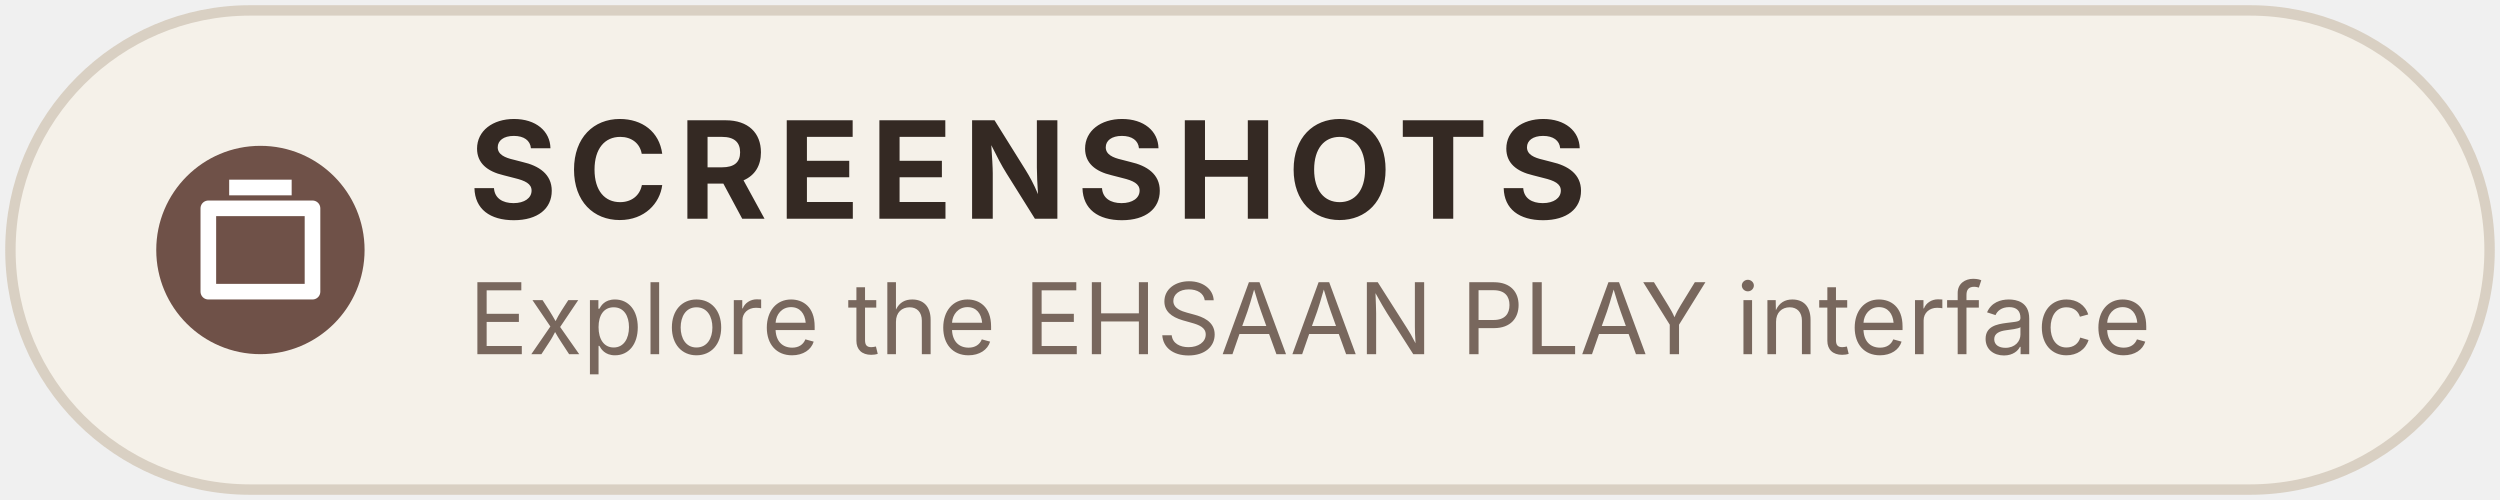
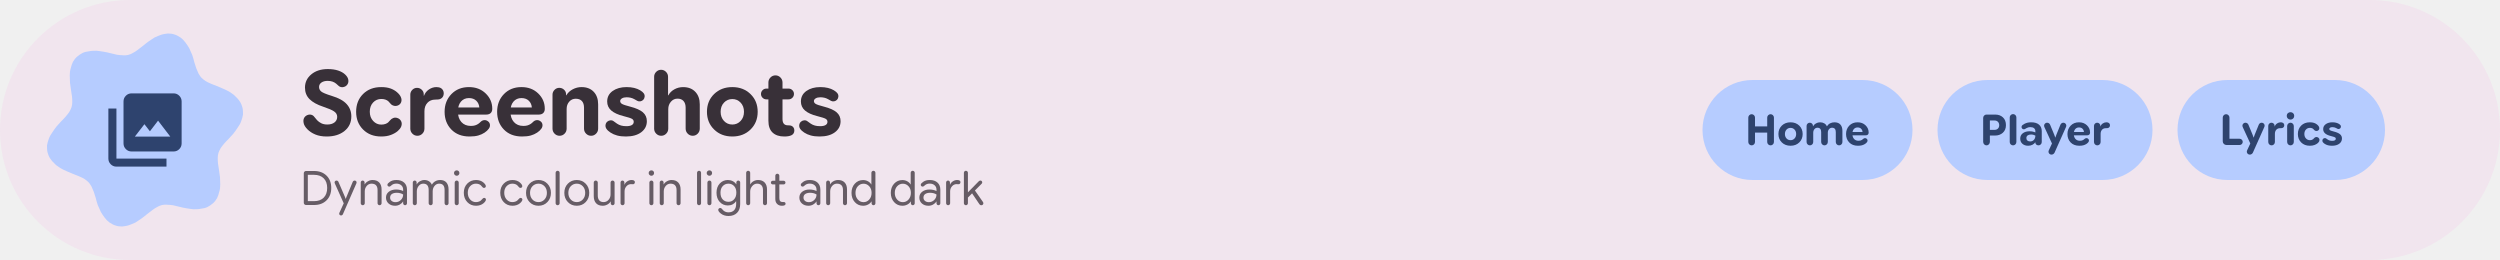
- <svg xmlns="http://www.w3.org/2000/svg" width="240" height="48" viewBox="0 0 240 48" role="img" aria-labelledby="t d">
-   <rect x="1" y="1" width="238" height="46" rx="23" fill="#f5f1e9" stroke="#d9d0c3" />
-   <circle cx="25" cy="24" r="10" fill="#6f5148" />
-   <path d="M20 20h10v8H20zM22 18h6" fill="none" stroke="#fff" stroke-width="1.5" stroke-linejoin="round" />
-   <text x="45" y="21" fill="#342923" font-family="Inter,Arial,sans-serif" font-size="13" font-weight="700" letter-spacing="1">SCREENSHOTS</text>
-   <text x="45" y="34" fill="#78675d" font-family="Inter,Arial,sans-serif" font-size="9.5">Explore the EHSAAN PLAY interface</text>
+ <svg xmlns="http://www.w3.org/2000/svg" width="1000" height="104" viewBox="0 0 1000 104">
+   <defs />
+   <path d="M52.0,0H948.0A52.0,52.0 0 0 1 1000,52.0V52.0A52.0,52.0 0 0 1 948.0,104H52.0A52.0,52.0 0 0 1 0,52.0V52.0A52.0,52.0 0 0 1 52.0,0Z" fill="#f1e5ee" />
+   <path d="M87.4,61.1C87.2,61.7 87.1,62.4 87.1,63.1C87.1,63.9 87.1,64.6 87.2,65.4C87.3,66.2 87.5,67.1 87.6,68.0C87.7,68.9 87.9,69.9 88.0,70.9C88.0,71.8 88.1,72.8 88.1,73.8C88.1,74.8 88.0,75.8 87.7,76.7C87.5,77.6 87.2,78.5 86.8,79.3C86.4,80.0 85.8,80.8 85.2,81.3C84.5,81.9 83.8,82.4 83.0,82.8C82.2,83.2 81.3,83.4 80.3,83.5C79.4,83.7 78.4,83.7 77.4,83.7C76.5,83.6 75.5,83.5 74.5,83.3C73.6,83.2 72.6,82.9 71.7,82.7C70.8,82.5 70.0,82.3 69.2,82.1C68.4,82.0 67.6,81.9 66.9,81.9C66.2,81.8 65.5,81.9 64.8,82.0C64.2,82.2 63.5,82.4 62.9,82.8C62.3,83.1 61.6,83.5 61.0,84.0C60.3,84.5 59.6,85.1 58.9,85.6C58.2,86.2 57.4,86.8 56.6,87.4C55.9,87.9 55.0,88.5 54.2,89.0C53.3,89.4 52.4,89.8 51.5,90.1C50.6,90.4 49.7,90.5 48.8,90.6C47.9,90.6 47.0,90.5 46.2,90.2C45.4,90.0 44.6,89.5 43.8,89.0C43.1,88.5 42.4,87.8 41.9,87.1C41.3,86.4 40.8,85.5 40.3,84.7C39.9,83.8 39.5,82.9 39.1,82.0C38.8,81.1 38.5,80.1 38.3,79.2C38.0,78.4 37.8,77.5 37.5,76.7C37.2,76.0 36.9,75.3 36.6,74.6C36.2,74.0 35.9,73.4 35.4,72.9C34.9,72.4 34.4,72.0 33.8,71.6C33.2,71.2 32.5,70.9 31.8,70.6C31.0,70.2 30.2,70.0 29.3,69.6C28.5,69.3 27.6,68.9 26.7,68.5C25.8,68.1 24.9,67.7 24.1,67.2C23.2,66.6 22.4,66.1 21.8,65.4C21.1,64.8 20.5,64.1 20.0,63.3C19.5,62.5 19.2,61.7 19.0,60.9C18.8,60.0 18.8,59.1 18.8,58.2C18.9,57.4 19.2,56.4 19.5,55.6C19.8,54.7 20.3,53.8 20.9,53.0C21.4,52.2 22.0,51.4 22.6,50.6C23.2,49.9 23.9,49.2 24.5,48.5C25.2,47.8 25.8,47.2 26.3,46.6C26.8,46.0 27.3,45.4 27.7,44.8C28.1,44.1 28.4,43.5 28.6,42.9C28.8,42.3 28.9,41.6 28.9,40.9C28.9,40.1 28.9,39.4 28.8,38.6C28.7,37.8 28.5,36.9 28.4,36.0C28.3,35.1 28.1,34.1 28.0,33.1C28.0,32.2 27.9,31.2 27.9,30.2C27.9,29.2 28.0,28.2 28.3,27.3C28.5,26.4 28.8,25.5 29.2,24.7C29.6,24.0 30.2,23.2 30.8,22.7C31.5,22.1 32.2,21.6 33.0,21.2C33.8,20.8 34.7,20.6 35.7,20.5C36.6,20.3 37.6,20.3 38.6,20.3C39.5,20.4 40.5,20.5 41.5,20.7C42.4,20.8 43.4,21.1 44.3,21.3C45.2,21.5 46.0,21.7 46.8,21.9C47.6,22.0 48.4,22.1 49.1,22.1C49.8,22.2 50.5,22.1 51.2,22.0C51.8,21.8 52.5,21.6 53.1,21.2C53.7,20.9 54.4,20.5 55.0,20.0C55.7,19.5 56.4,18.9 57.1,18.4C57.8,17.8 58.6,17.2 59.4,16.6C60.1,16.1 61.0,15.5 61.8,15.0C62.7,14.6 63.6,14.2 64.5,13.9C65.4,13.6 66.3,13.5 67.2,13.4C68.1,13.4 69.0,13.5 69.8,13.8C70.6,14.0 71.4,14.5 72.2,15.0C72.9,15.5 73.6,16.2 74.1,16.9C74.7,17.6 75.2,18.5 75.7,19.3C76.1,20.2 76.5,21.1 76.9,22.0C77.2,22.9 77.5,23.9 77.7,24.8C78.0,25.6 78.2,26.5 78.5,27.3C78.8,28.0 79.1,28.7 79.4,29.4C79.8,30.0 80.1,30.6 80.6,31.1C81.1,31.6 81.6,32.0 82.2,32.4C82.8,32.8 83.5,33.1 84.2,33.4C85.0,33.8 85.8,34.0 86.7,34.4C87.5,34.7 88.4,35.1 89.3,35.5C90.2,35.9 91.1,36.3 91.9,36.8C92.8,37.4 93.6,37.9 94.2,38.6C94.9,39.2 95.5,39.9 96.0,40.7C96.5,41.5 96.8,42.3 97.0,43.1C97.2,44.0 97.2,44.9 97.2,45.8C97.1,46.6 96.8,47.6 96.5,48.4C96.2,49.3 95.7,50.2 95.1,51.0C94.6,51.8 94.0,52.6 93.4,53.4C92.8,54.1 92.1,54.8 91.5,55.5C90.8,56.2 90.2,56.8 89.7,57.4C89.2,58.0 88.7,58.6 88.3,59.2C87.9,59.9 87.6,60.5 87.4,61.1Z" fill="#b6ccff" />
+   <path fill="#2e436e" transform="translate(58.00 52.00) scale(0.03542 -0.03542) translate(-480.0 -480.0)" d="M365.5 405.5H765.5L627.5 585.5L535.5 465.5L473.5 545.5L365.5 405.5ZM328.37 237.37Q290.587 237.37 263.978 263.978Q237.37 290.587 237.37 328.37V802.63Q237.37 840.413 263.978 867.022Q290.587 893.631 328.37 893.631H802.63Q840.413 893.631 867.022 867.022Q893.631 840.413 893.631 802.63V328.37Q893.631 290.587 867.022 263.978Q840.413 237.37 802.63 237.37H328.37ZM328.37 328.37H802.63Q802.63 328.37 802.63 328.37Q802.63 328.37 802.63 328.37V802.63Q802.63 802.63 802.63 802.63Q802.63 802.63 802.63 802.63H328.37Q328.37 802.63 328.37 802.63Q328.37 802.63 328.37 802.63V328.37Q328.37 328.37 328.37 328.37Q328.37 328.37 328.37 328.37ZM157.37 66.369Q119.587 66.369 92.978 92.978Q66.369 119.587 66.369 157.37V722.63H157.37V157.37Q157.37 157.37 157.37 157.37Q157.37 157.37 157.37 157.37H722.63V66.369H157.37ZM328.37 802.63H802.63Q802.63 802.63 802.63 802.63Q802.63 802.63 802.63 802.63V328.37Q802.63 328.37 802.63 328.37Q802.63 328.37 802.63 328.37H328.37Q328.37 328.37 328.37 328.37Q328.37 328.37 328.37 328.37V802.63Q328.37 802.63 328.37 802.63Q328.37 802.63 328.37 802.63Z" />
+   <g fill="#383038">
+     <path transform="translate(120.00 54.00) scale(0.018 -0.018)" d="M594.105 -33.222Q447.612 -33.222 341.711 10.738Q235.809 54.699 165.46 125.936Q95.111 197.174 81.293 265.04Q67.476 332.905 90.428 377.036Q113.381 421.167 160.762 441.286Q208.08 461.405 250.457 449.806Q292.834 438.207 316.961 404.175Q341.088 370.143 380.31 328.496Q419.532 286.85 474.83 259.977Q530.128 233.104 606.708 233.104Q707.089 233.104 766.827 279.56Q826.564 326.016 826.564 403.762Q826.564 477.508 756.95 524.611Q687.336 571.714 517.318 627.912Q313.08 695.412 211.822 797.043Q110.564 898.674 110.564 1052.412Q110.564 1231.42 252.044 1348.321Q393.524 1465.222 616.597 1465.222Q749.375 1465.222 847.042 1432.635Q944.708 1400.047 1003.221 1344.567Q1061.733 1289.087 1072.36 1231.912Q1082.987 1174.737 1059.364 1133.169Q1035.741 1091.602 994.733 1074.475Q953.225 1056.411 916.994 1063.388Q880.764 1070.364 859.379 1090.952Q837.994 1111.539 803.28 1140.944Q768.565 1170.349 722.129 1186.5Q675.692 1202.65 615.994 1202.65Q528.105 1202.65 475.755 1165.563Q423.406 1128.476 423.406 1067.412Q423.406 1009.547 468.113 969.206Q512.819 928.865 710.463 867.492Q935.003 800.047 1037.864 685.818Q1140.725 571.588 1140.725 413.826Q1140.725 211.818 989.213 89.298Q837.7 -33.222 594.105 -33.222Z" />
+     <path transform="translate(141.49 54.00) scale(0.018 -0.018)" d="M609.452 -33.222Q362.896 -33.222 208.142 121.373Q53.388 275.968 53.388 515.841Q53.388 757.77 207.833 911.179Q362.277 1064.588 610.952 1064.588Q728.61 1064.588 812.078 1035.746Q895.546 1006.905 958.463 953.814Q1021.38 900.723 1046.341 845.301Q1073.023 785.127 1055.238 733.278Q1037.452 681.428 986.626 658.555Q938.182 637.246 889.876 650.488Q841.571 663.73 814.571 699.793Q794.015 726.976 768.924 749.817Q743.833 772.658 704.4 786.662Q664.968 800.666 613.277 800.666Q503.58 800.666 430.27 721.956Q356.96 643.246 356.96 517.274Q356.96 391.197 432.346 311.198Q507.732 231.2 611.068 231.2Q665.523 231.2 704.864 245.954Q744.206 260.708 765.031 279.565Q785.857 298.422 806.349 324.406Q835.238 360.652 878.139 377.291Q921.039 393.929 968.658 378.175Q1028.15 359.104 1054.166 304.969Q1080.182 250.834 1053.745 185.048Q1031.673 133.977 975.284 85.655Q918.895 37.334 827.237 2.056Q735.579 -33.222 609.452 -33.222Z" />
+     <path transform="translate(161.99 54.00) scale(0.018 -0.018)" d="M275.722 -17.127Q211.404 -17.127 164.964 29.377Q118.523 75.881 118.523 141.635V897.12Q118.523 959.056 162.678 1003.461Q206.833 1047.866 267.833 1047.866Q328.96 1047.866 373.114 1005.525Q417.269 963.183 417.269 905.374V835.318L386.658 873.604H423.253Q454.611 959.628 532.932 1012.14Q611.253 1064.651 699.713 1064.651Q727.014 1064.651 755.034 1058.81Q783.054 1052.969 806.923 1036.473Q830.792 1019.977 846.442 990.731Q862.093 961.485 861.656 922.04V922.04Q860.783 882.159 843.637 852.937Q826.49 823.715 798.316 807.711Q770.141 791.707 736.03 789.417Q701.919 787.127 668.753 786.5Q562.857 785.309 497.67 714.016Q432.484 642.723 432.484 526.159V141.635Q432.484 75.881 386.262 29.377Q340.039 -17.127 275.722 -17.127Z" />
+     <path transform="translate(176.88 54.00) scale(0.018 -0.018)" d="M606.445 -33.222Q354.072 -33.222 203.73 121.627Q53.388 276.477 53.388 515.278Q53.388 753.215 204.567 908.933Q355.746 1064.651 594.119 1064.651Q820.405 1064.651 966.314 923.258Q1112.223 781.865 1112.223 585.523V575.92Q1112.223 523.785 1078.246 488.571Q1044.27 453.357 972.445 453.357H204.349V611.326H824.921Q817.667 703.873 756.437 762.278Q695.207 820.682 594.254 820.682Q483.873 820.682 416.277 741.861Q348.682 663.039 348.682 523.801Q348.682 374.961 425.793 288.35Q502.904 201.739 636.698 201.739Q692.595 201.739 729.662 213.556Q766.73 225.374 796.329 244.318Q825.928 263.263 852.666 291.081Q887.214 325.462 931.495 330.311Q975.777 335.16 1014.968 306.121H1014.968Q1055.619 277.565 1060.98 230.24Q1066.342 182.914 1036.469 141.398Q1002.913 92.89 941.259 52.251Q879.604 11.612 801.846 -10.805Q724.088 -33.222 606.445 -33.222Z" />
+     <path transform="translate(197.89 54.00) scale(0.018 -0.018)" d="M606.445 -33.222Q354.072 -33.222 203.73 121.627Q53.388 276.477 53.388 515.278Q53.388 753.215 204.567 908.933Q355.746 1064.651 594.119 1064.651Q820.405 1064.651 966.314 923.258Q1112.223 781.865 1112.223 585.523V575.92Q1112.223 523.785 1078.246 488.571Q1044.27 453.357 972.445 453.357H204.349V611.326H824.921Q817.667 703.873 756.437 762.278Q695.207 820.682 594.254 820.682Q483.873 820.682 416.277 741.861Q348.682 663.039 348.682 523.801Q348.682 374.961 425.793 288.35Q502.904 201.739 636.698 201.739Q692.595 201.739 729.662 213.556Q766.73 225.374 796.329 244.318Q825.928 263.263 852.666 291.081Q887.214 325.462 931.495 330.311Q975.777 335.16 1014.968 306.121H1014.968Q1055.619 277.565 1060.98 230.24Q1066.342 182.914 1036.469 141.398Q1002.913 92.89 941.259 52.251Q879.604 11.612 801.846 -10.805Q724.088 -33.222 606.445 -33.222Z" />
+     <path transform="translate(218.87 54.00) scale(0.018 -0.018)" d="M118.523 141.635V896.04Q118.523 958.167 163.25 1003.112Q207.976 1048.056 269.166 1048.056Q330.357 1048.056 375.083 1006.215Q419.809 964.374 419.809 906.485V840.342L387.92 881.802H425.412Q475.349 967.286 568.773 1015.969Q662.198 1064.651 763.158 1064.651Q934.031 1064.651 1033.341 960.969Q1132.65 857.286 1132.65 680.135V141.635Q1132.65 75.881 1086.428 29.377Q1040.206 -17.127 975.888 -17.127H975.888Q911.571 -17.127 865.13 29.377Q818.69 75.881 818.69 141.635V606.873Q818.69 703.285 771.765 754.567Q724.841 805.849 634.095 805.849Q547.166 805.849 489.825 740.837Q432.484 675.826 432.484 579.143V141.635Q432.484 75.881 386.262 29.377Q340.039 -17.127 275.722 -17.127Q211.404 -17.127 164.964 29.377Q118.523 75.881 118.523 141.635Z" />
+     <path transform="translate(241.18 54.00) scale(0.018 -0.018)" d="M509.198 -33.222Q398.11 -33.222 315.138 -10.873Q232.165 11.477 168.078 53.834Q103.991 96.191 77.444 137.64Q50.896 179.089 57.345 223.704Q63.793 268.318 95.746 296.31Q127.635 323.366 167.849 326.505Q208.064 329.643 240.706 303.98Q273.349 278.318 313.829 251.381Q354.309 224.445 403.546 210.318Q452.784 196.191 520.348 196.191Q600.316 196.191 642.125 221.004Q683.935 245.818 683.935 293.309Q683.935 335.143 646.621 358.338Q609.307 381.532 456.435 420.088Q276.221 465.215 185.118 543.988Q94.015 622.762 94.015 744.588Q94.015 892.04 215.944 978.346Q337.872 1064.651 524.864 1064.651Q618.245 1064.651 693.487 1046.369Q768.729 1028.088 825.526 994.179Q882.324 960.27 906.482 926.068Q930.641 891.865 926.324 850.242Q922.006 808.619 895.816 781.937Q869.125 755.127 832.089 748.222Q795.054 741.318 764.089 758.671Q733.125 776.024 695.514 797.219Q657.903 818.413 615.05 828.29Q572.198 838.167 526.269 838.167Q461.396 838.167 422.186 813.917Q382.976 789.667 382.976 753.977Q382.976 715.897 421.75 691.647Q460.524 667.397 604.508 630.588Q797.88 581.104 886.733 505.108Q975.586 429.112 975.586 306.754Q975.586 154.953 850.122 60.865Q724.657 -33.222 509.198 -33.222Z" />
+     <path transform="translate(259.52 54.00) scale(0.018 -0.018)" d="M275.722 -17.127Q211.404 -17.127 164.964 29.377Q118.523 75.881 118.523 141.635V1293.182Q118.523 1357.309 164.118 1403.218Q209.714 1449.127 272.904 1449.127Q336.531 1449.127 382.127 1403.218Q427.722 1357.309 427.722 1293.182V880.929H433.833Q478.531 964.731 567.714 1014.473Q656.896 1064.215 763.531 1064.215Q933.531 1064.215 1033.091 959.782Q1132.65 855.35 1132.65 680.723V141.635Q1132.65 75.881 1086.428 29.377Q1040.206 -17.127 975.888 -17.127H975.888Q911.571 -17.127 865.13 29.377Q818.69 75.881 818.69 141.635V606.873Q818.69 702.412 771.547 755.222Q724.404 808.031 637.283 808.031Q551.167 808.031 491.825 740.182Q432.484 672.334 432.484 574.778V141.635Q432.484 75.881 386.262 29.377Q340.039 -17.127 275.722 -17.127Z" />
+     <path transform="translate(281.82 54.00) scale(0.018 -0.018)" d="M616.999 -33.222Q371.015 -33.222 212.202 122.505Q53.388 278.231 53.388 515.278Q53.388 755.318 212.42 909.984Q371.452 1064.651 616.999 1064.651Q862.046 1064.651 1021.392 909.33Q1180.737 754.008 1180.737 515.278Q1180.737 278.231 1022.046 122.505Q863.356 -33.222 616.999 -33.222ZM617.241 232.724Q727.419 232.724 801.888 312.581Q876.356 392.437 876.356 515.615Q876.356 640.738 801.451 719.722Q726.546 798.706 617.244 798.706Q506.579 798.706 431.987 719.504Q357.396 640.301 357.396 515.731Q357.396 392.437 431.551 312.581Q505.706 232.724 617.241 232.724Z" />
+     <path transform="translate(303.98 54.00) scale(0.018 -0.018)" d="M539.67 -33.222Q374.125 -33.222 281.074 53.671Q188.022 140.564 188.022 316.111V1167.238Q188.022 1232.119 234.026 1278.623Q280.03 1325.127 344.348 1325.127Q408.665 1325.127 454.888 1278.623Q501.11 1232.119 501.11 1167.238V357.603Q501.11 284.754 531.126 250.028Q561.141 215.302 620.3 214.866Q641.252 214.866 661.01 213.275Q680.768 211.683 703.122 202.433Q725.475 193.183 744.757 167.87Q764.038 142.556 764.292 101.691Q764.546 61.7 746.11 34.164Q727.673 6.628 696.875 -7.144Q666.077 -20.916 627.708 -27.069Q589.339 -33.222 539.67 -33.222ZM143.634 791.865Q93.809 791.865 58.423 827.218Q23.038 862.572 23.038 911.897Q23.038 961.223 58.423 996.326Q93.809 1031.429 143.634 1031.429H635.347Q685.172 1031.429 720.558 996.326Q755.943 961.223 755.943 911.897Q755.943 862.572 720.558 827.218Q685.172 791.865 635.347 791.865H143.634Z" />
+     <path transform="translate(318.67 54.00) scale(0.018 -0.018)" d="M509.198 -33.222Q398.11 -33.222 315.138 -10.873Q232.165 11.477 168.078 53.834Q103.991 96.191 77.444 137.64Q50.896 179.089 57.345 223.704Q63.793 268.318 95.746 296.31Q127.635 323.366 167.849 326.505Q208.064 329.643 240.706 303.98Q273.349 278.318 313.829 251.381Q354.309 224.445 403.546 210.318Q452.784 196.191 520.348 196.191Q600.316 196.191 642.125 221.004Q683.935 245.818 683.935 293.309Q683.935 335.143 646.621 358.338Q609.307 381.532 456.435 420.088Q276.221 465.215 185.118 543.988Q94.015 622.762 94.015 744.588Q94.015 892.04 215.944 978.346Q337.872 1064.651 524.864 1064.651Q618.245 1064.651 693.487 1046.369Q768.729 1028.088 825.526 994.179Q882.324 960.27 906.482 926.068Q930.641 891.865 926.324 850.242Q922.006 808.619 895.816 781.937Q869.125 755.127 832.089 748.222Q795.054 741.318 764.089 758.671Q733.125 776.024 695.514 797.219Q657.903 818.413 615.05 828.29Q572.198 838.167 526.269 838.167Q461.396 838.167 422.186 813.917Q382.976 789.667 382.976 753.977Q382.976 715.897 421.75 691.647Q460.524 667.397 604.508 630.588Q797.88 581.104 886.733 505.108Q975.586 429.112 975.586 306.754Q975.586 154.953 850.122 60.865Q724.657 -33.222 509.198 -33.222Z" />
+   </g>
+   <g fill="#665c65">
+     <path transform="translate(120.00 82.00) scale(0.0095 -0.0095)" d="M253.413 0.0Q214.508 0.0 187.072 27.437Q159.635 54.873 159.635 93.778V1339.206Q159.635 1377.127 187.072 1404.563Q214.508 1432.0 253.413 1432.0H592.19Q919.222 1432.0 1117.667 1236.508Q1316.111 1041.016 1316.111 718.952Q1316.111 394.0 1118.127 197.0Q920.143 0.0 592.19 0.0H253.413ZM329.254 161.619H592.175Q850.222 161.619 997.333 308.762Q1144.444 455.905 1144.444 718.889V718.905Q1144.444 979.0 996.873 1124.69Q849.302 1270.381 592.175 1270.381H329.254V161.619Z" />
+     <path transform="translate(133.36 82.00) scale(0.0095 -0.0095)" d="M322.365 -440.159Q277.444 -440.159 254.976 -405.214Q232.508 -370.27 253.46 -325.349L460.825 127.254L466.73 0.0L58.572 910.793Q37.651 957.635 61.579 993.547Q85.508 1029.46 132.381 1029.46Q157.318 1029.46 179.754 1013.992Q202.191 998.524 211.159 977.603L489.984 330.715L514.921 261.064H520.825L547.714 332.683L814.809 976.619Q823.778 998.524 846.706 1013.984Q869.635 1029.444 894.555 1029.444Q941.413 1029.444 964.841 993.547Q988.27 957.651 968.333 911.793L399.222 -390.254Q390.238 -410.222 368.286 -425.191Q346.333 -440.159 322.365 -440.159Z" />
+     <path transform="translate(143.10 82.00) scale(0.0095 -0.0095)" d="M125.889 76.794V947.635Q125.889 981.555 149.833 1005.508Q173.778 1029.46 206.714 1029.46Q239.651 1029.46 263.595 1005.508Q287.54 981.555 287.54 947.635V840.508L260.651 870.254H293.445Q337.54 948.254 430.532 1000.254Q523.524 1052.254 625.619 1052.254Q805.587 1052.254 904.579 947.143Q1003.572 842.032 1003.572 654.206V76.794Q1003.572 40.889 978.635 15.952Q953.698 -8.984 918.794 -8.984Q883.889 -8.984 858.952 15.952Q834.016 40.889 834.016 76.794V628.222Q834.016 762.111 770.048 830.309Q706.079 898.508 579.873 898.508Q459.762 898.508 377.603 802.595Q295.445 706.682 295.445 574.476V76.794Q295.445 40.889 270.508 15.952Q245.572 -8.984 210.667 -8.984Q175.762 -8.984 150.825 15.952Q125.889 40.889 125.889 76.794Z" />
+     <path transform="translate(153.75 82.00) scale(0.0095 -0.0095)" d="M452.095 -31.778Q282.032 -31.778 174.952 64.659Q67.873 161.095 67.873 313.079Q67.873 466.175 188.357 559.198Q308.841 652.222 497.937 652.222Q581.825 652.222 662.913 633.238Q744.0 614.254 790.254 586.19V648.333Q790.254 760.571 711.127 830.555Q632.0 900.54 508.127 900.54Q442.175 900.54 397.127 885.032Q352.079 869.524 321.468 846.944Q290.857 824.365 263.849 799.333Q236.841 774.302 207.865 774.27Q178.889 774.238 153.952 793.206Q129.016 812.159 127.468 846.571Q125.921 880.984 153.944 911.54Q181.968 942.095 231.095 976.19Q280.222 1010.286 343.833 1031.27Q407.444 1052.254 508.46 1052.254Q714.079 1052.254 833.008 943.302Q951.937 834.349 951.937 646.555V72.841Q951.937 38.921 927.992 14.968Q904.048 -8.984 871.111 -8.984Q838.175 -8.984 814.23 14.968Q790.286 38.921 790.286 72.841V246.572L850.016 147.524H784.381Q736.238 67.238 646.182 17.73Q556.127 -31.778 452.095 -31.778ZM467.984 119.063Q601.349 119.063 695.802 213.365Q790.254 307.667 790.254 442.063V442.27Q740.222 476.286 670.024 495.325Q599.825 514.365 523.619 514.365Q393.492 514.365 317.484 463.294Q241.476 412.222 241.476 310.222Q241.476 225.063 305.564 172.063Q369.651 119.063 467.984 119.063Z" />
+     <path transform="translate(163.92 82.00) scale(0.0095 -0.0095)" d="M210.667 -8.984Q175.762 -8.984 150.825 15.952Q125.889 40.889 125.889 76.794V947.635Q125.889 981.555 149.833 1005.508Q173.778 1029.46 206.714 1029.46Q239.651 1029.46 263.595 1005.508Q287.54 981.555 287.54 947.635V850.413L270.572 870.254H293.445Q337.524 950.206 427.5 1001.23Q517.476 1052.254 613.762 1052.254Q723.889 1052.254 807.032 999.063Q890.175 945.873 927.937 853.873Q984.032 950.063 1075.087 1001.159Q1166.143 1052.254 1278.143 1052.254Q1450.063 1052.254 1541.135 948.167Q1632.206 844.079 1632.206 654.46V75.81Q1632.206 40.889 1607.27 15.952Q1582.333 -8.984 1548.413 -8.984Q1514.492 -8.984 1489.555 15.952Q1464.619 40.889 1464.619 75.81V628.254Q1464.619 766.111 1408.492 832.302Q1352.365 898.492 1234.444 898.492Q1120.349 898.492 1042.087 804.54Q963.825 710.587 963.825 576.397V76.794Q963.825 40.889 938.889 15.952Q913.952 -8.984 879.048 -8.984Q844.143 -8.984 819.206 15.952Q794.27 40.889 794.27 76.794V626.206Q794.27 764.079 738.159 831.294Q682.048 898.508 566.016 898.508Q451.905 898.508 373.675 802.571Q295.445 706.635 295.445 572.444V76.794Q295.445 40.889 270.508 15.952Q245.572 -8.984 210.667 -8.984Z" />
+     <path transform="translate(180.54 82.00) scale(0.0095 -0.0095)" d="M226.032 -8.984Q191.095 -8.984 166.175 15.944Q141.254 40.873 141.254 76.794V944.667Q141.254 979.587 166.19 1004.524Q191.127 1029.46 226.032 1029.46Q260.937 1029.46 285.873 1004.524Q310.81 979.587 310.81 944.667V76.794Q310.81 40.873 285.889 15.944Q260.968 -8.984 226.032 -8.984ZM226.032 1231.048Q179.111 1231.048 145.175 1264.984Q111.238 1298.921 111.238 1345.873Q111.238 1394.762 145.175 1426.723Q179.111 1458.683 226.032 1458.683Q274.952 1458.683 306.921 1426.723Q338.889 1394.762 338.889 1345.873Q338.889 1298.921 306.921 1264.984Q274.952 1231.048 226.032 1231.048Z" />
+     <path transform="translate(184.84 82.00) scale(0.0095 -0.0095)" d="M588.063 -31.778Q363.968 -31.778 217.857 122.214Q71.746 276.206 71.746 515.167Q71.746 753.127 219.365 902.69Q366.984 1052.254 588.111 1052.254Q679.444 1052.254 759.5 1025.675Q839.555 999.095 901.087 944.611Q962.619 890.127 984.778 845.857Q1006.682 802.048 997.135 771.056Q987.587 740.063 957.698 727.111Q921.746 712.127 894.746 724.627Q867.746 737.127 846.73 765.19Q825.698 793.286 789.674 827.802Q753.651 862.317 698.587 880.436Q643.524 898.555 580.254 898.555Q439.905 898.555 339.667 793.389Q239.429 688.222 239.429 515.159Q239.429 342.095 338.683 232.016Q437.937 121.937 580.254 121.937Q645.413 121.937 701.405 141.508Q757.397 161.079 785.087 184.817Q812.778 208.555 840.667 241.508Q874.571 281.524 903.063 294.524Q931.555 307.524 964.476 291.603Q995.46 275.651 1002.54 244.182Q1009.619 212.714 985.635 169.698Q959.746 122.873 900.73 72.738Q841.714 22.603 760.659 -4.587Q679.603 -31.778 588.063 -31.778Z" />
+     <path transform="translate(199.42 82.00) scale(0.0095 -0.0095)" d="M588.063 -31.778Q363.968 -31.778 217.857 122.214Q71.746 276.206 71.746 515.167Q71.746 753.127 219.365 902.69Q366.984 1052.254 588.111 1052.254Q679.444 1052.254 759.5 1025.675Q839.555 999.095 901.087 944.611Q962.619 890.127 984.778 845.857Q1006.682 802.048 997.135 771.056Q987.587 740.063 957.698 727.111Q921.746 712.127 894.746 724.627Q867.746 737.127 846.73 765.19Q825.698 793.286 789.674 827.802Q753.651 862.317 698.587 880.436Q643.524 898.555 580.254 898.555Q439.905 898.555 339.667 793.389Q239.429 688.222 239.429 515.159Q239.429 342.095 338.683 232.016Q437.937 121.937 580.254 121.937Q645.413 121.937 701.405 141.508Q757.397 161.079 785.087 184.817Q812.778 208.555 840.667 241.508Q874.571 281.524 903.063 294.524Q931.555 307.524 964.476 291.603Q995.46 275.651 1002.54 244.182Q1009.619 212.714 985.635 169.698Q959.746 122.873 900.73 72.738Q841.714 22.603 760.659 -4.587Q679.603 -31.778 588.063 -31.778Z" />
+     <path transform="translate(209.73 82.00) scale(0.0095 -0.0095)" d="M596.016 -31.778Q369.952 -31.778 220.849 123.309Q71.746 278.397 71.746 511.222Q71.746 747.968 221.341 900.111Q370.937 1052.254 596.016 1052.254Q820.095 1052.254 970.206 898.635Q1120.317 745.016 1120.317 511.222Q1120.317 278.397 971.682 123.309Q823.048 -31.778 596.016 -31.778ZM596.016 122.016Q746.19 122.016 848.436 231.119Q950.682 340.222 950.682 511.222Q950.682 685.175 847.452 791.809Q744.222 898.444 596.016 898.444Q445.841 898.444 343.119 791.317Q240.397 684.19 240.397 511.222Q240.397 340.222 342.135 231.119Q443.873 122.016 596.016 122.016Z" />
+     <path transform="translate(221.05 82.00) scale(0.0095 -0.0095)" d="M210.667 -8.984Q175.762 -8.984 150.825 15.952Q125.889 40.889 125.889 76.794V1356.19Q125.889 1391.111 150.825 1416.048Q175.762 1440.984 210.667 1440.984Q245.572 1440.984 270.508 1416.048Q295.445 1391.111 295.445 1356.19V76.794Q295.445 40.889 270.508 15.952Q245.572 -8.984 210.667 -8.984Z" />
+     <path transform="translate(225.05 82.00) scale(0.0095 -0.0095)" d="M596.016 -31.778Q369.952 -31.778 220.849 123.309Q71.746 278.397 71.746 511.222Q71.746 747.968 221.341 900.111Q370.937 1052.254 596.016 1052.254Q820.095 1052.254 970.206 898.635Q1120.317 745.016 1120.317 511.222Q1120.317 278.397 971.682 123.309Q823.048 -31.778 596.016 -31.778ZM596.016 122.016Q746.19 122.016 848.436 231.119Q950.682 340.222 950.682 511.222Q950.682 685.175 847.452 791.809Q744.222 898.444 596.016 898.444Q445.841 898.444 343.119 791.317Q240.397 684.19 240.397 511.222Q240.397 340.222 342.135 231.119Q443.873 122.016 596.016 122.016Z" />
+     <path transform="translate(236.38 82.00) scale(0.0095 -0.0095)" d="M495.524 -31.778Q313.651 -31.778 215.667 75.214Q117.683 182.206 117.683 377.873V944.667Q117.683 979.587 142.619 1004.524Q167.556 1029.46 202.46 1029.46Q237.365 1029.46 262.302 1004.524Q287.238 979.587 287.238 944.667V404.139Q287.238 266.063 350.254 194.008Q413.27 121.952 531.429 121.952Q655.635 121.952 740.619 216.937Q825.603 311.921 825.603 444.19V944.667Q825.603 979.587 850.54 1004.524Q875.476 1029.46 910.381 1029.46Q945.286 1029.46 970.222 1004.524Q995.159 979.587 995.159 944.667V72.841Q995.159 38.921 971.214 14.968Q947.27 -8.984 914.333 -8.984Q881.397 -8.984 857.453 14.968Q833.508 38.921 833.508 72.841V225.127L910.333 148.302H827.603Q783.508 70.143 690.627 19.182Q597.746 -31.778 495.524 -31.778Z" />
+     <path transform="translate(247.02 82.00) scale(0.0095 -0.0095)" d="M210.667 -8.984Q175.762 -8.984 150.825 15.952Q125.889 40.889 125.889 76.794V947.635Q125.889 981.555 149.833 1005.508Q173.778 1029.46 206.714 1029.46Q239.651 1029.46 263.595 1005.508Q287.54 981.555 287.54 947.635V836.635L260.889 856.444H293.445Q321.952 938.651 407.857 995.452Q493.762 1052.254 585.619 1052.254Q611.397 1052.254 639.778 1048.294Q668.159 1044.333 687.603 1033.889Q707.048 1023.444 718.54 1003.524Q730.032 983.603 729.048 953.714Q727.08 922.841 710.191 902.92Q693.302 883 671.429 876.484Q649.556 869.968 618.167 874.397Q586.778 878.825 567.889 878.825Q455.778 878.825 375.611 789.801Q295.445 700.778 295.445 574.222V76.794Q295.445 40.889 270.508 15.952Q245.572 -8.984 210.667 -8.984Z" />
+     <path transform="translate(258.41 82.00) scale(0.0095 -0.0095)" d="M226.032 -8.984Q191.095 -8.984 166.175 15.944Q141.254 40.873 141.254 76.794V944.667Q141.254 979.587 166.19 1004.524Q191.127 1029.46 226.032 1029.46Q260.937 1029.46 285.873 1004.524Q310.81 979.587 310.81 944.667V76.794Q310.81 40.873 285.889 15.944Q260.968 -8.984 226.032 -8.984ZM226.032 1231.048Q179.111 1231.048 145.175 1264.984Q111.238 1298.921 111.238 1345.873Q111.238 1394.762 145.175 1426.723Q179.111 1458.683 226.032 1458.683Q274.952 1458.683 306.921 1426.723Q338.889 1394.762 338.889 1345.873Q338.889 1298.921 306.921 1264.984Q274.952 1231.048 226.032 1231.048Z" />
+     <path transform="translate(262.70 82.00) scale(0.0095 -0.0095)" d="M125.889 76.794V947.635Q125.889 981.555 149.833 1005.508Q173.778 1029.46 206.714 1029.46Q239.651 1029.46 263.595 1005.508Q287.54 981.555 287.54 947.635V840.508L260.651 870.254H293.445Q337.54 948.254 430.532 1000.254Q523.524 1052.254 625.619 1052.254Q805.587 1052.254 904.579 947.143Q1003.572 842.032 1003.572 654.206V76.794Q1003.572 40.889 978.635 15.952Q953.698 -8.984 918.794 -8.984Q883.889 -8.984 858.952 15.952Q834.016 40.889 834.016 76.794V628.222Q834.016 762.111 770.048 830.309Q706.079 898.508 579.873 898.508Q459.762 898.508 377.603 802.595Q295.445 706.682 295.445 574.476V76.794Q295.445 40.889 270.508 15.952Q245.572 -8.984 210.667 -8.984Q175.762 -8.984 150.825 15.952Q125.889 40.889 125.889 76.794Z" />
+     <path transform="translate(277.62 82.00) scale(0.0095 -0.0095)" d="M210.667 -8.984Q175.762 -8.984 150.825 15.952Q125.889 40.889 125.889 76.794V1356.19Q125.889 1391.111 150.825 1416.048Q175.762 1440.984 210.667 1440.984Q245.572 1440.984 270.508 1416.048Q295.445 1391.111 295.445 1356.19V76.794Q295.445 40.889 270.508 15.952Q245.572 -8.984 210.667 -8.984Z" />
+     <path transform="translate(281.62 82.00) scale(0.0095 -0.0095)" d="M226.032 -8.984Q191.095 -8.984 166.175 15.944Q141.254 40.873 141.254 76.794V944.667Q141.254 979.587 166.19 1004.524Q191.127 1029.46 226.032 1029.46Q260.937 1029.46 285.873 1004.524Q310.81 979.587 310.81 944.667V76.794Q310.81 40.873 285.889 15.944Q260.968 -8.984 226.032 -8.984ZM226.032 1231.048Q179.111 1231.048 145.175 1264.984Q111.238 1298.921 111.238 1345.873Q111.238 1394.762 145.175 1426.723Q179.111 1458.683 226.032 1458.683Q274.952 1458.683 306.921 1426.723Q338.889 1394.762 338.889 1345.873Q338.889 1298.921 306.921 1264.984Q274.952 1231.048 226.032 1231.048Z" />
+     <path transform="translate(285.92 82.00) scale(0.0095 -0.0095)" d="M574.286 -462.953Q480.841 -462.953 400.183 -436.905Q319.524 -410.857 254.492 -359.873Q189.46 -308.889 163.413 -263.921Q137.365 -218.953 146.802 -186.984Q156.238 -155.016 187.159 -137.032Q217.095 -119.064 249.524 -128.508Q281.953 -137.953 305.492 -171.484Q329.032 -205.016 370.595 -239.564Q412.159 -274.111 464.889 -291.675Q517.619 -309.238 574.333 -309.238Q732.746 -309.238 816.024 -217.088Q899.301 -124.937 899.301 43.079V156.841H893.381Q841.476 75.016 752.238 27.786Q663 -19.445 550.206 -19.445Q346.127 -19.445 208.937 127.69Q71.746 274.825 71.746 519.349Q71.746 759.937 209.873 906.095Q348.0 1052.254 550.682 1052.254Q660.92 1052.254 755.151 1004.143Q849.381 956.032 901.27 874.143H947.174L907.174 823.921V947.635Q907.174 981.555 931.127 1005.508Q955.079 1029.46 988.016 1029.46Q1020.952 1029.46 1044.897 1005.508Q1068.841 981.555 1068.841 947.635V41.254Q1068.841 -197.683 936.778 -330.318Q804.714 -462.953 574.286 -462.953ZM574.302 134.238Q718.682 134.238 813 240.238Q907.317 346.238 907.285 522.317Q907.254 694.428 812.968 796.5Q718.682 898.571 574.286 898.571Q430.873 898.571 335.143 796.944Q239.413 695.317 239.413 519.365Q239.413 334.524 333.683 234.381Q427.952 134.238 574.302 134.238Z" />
+     <path transform="translate(297.27 82.00) scale(0.0095 -0.0095)" d="M210.667 -8.984Q175.762 -8.984 150.825 15.952Q125.889 40.889 125.889 76.794V1356.206Q125.889 1391.111 150.818 1416.048Q175.746 1440.984 210.651 1440.984Q245.556 1440.984 270.484 1416.048Q295.413 1391.111 295.413 1356.206V870.254H301.318Q345.413 950.222 433.976 1001.238Q522.54 1052.254 626.603 1052.254Q806.572 1052.254 905.072 946.159Q1003.572 840.063 1003.572 654.206V76.794Q1003.572 40.889 978.635 15.952Q953.698 -8.984 918.794 -8.984Q883.889 -8.984 858.952 15.952Q834.016 40.889 834.016 76.794V628.222Q834.016 758.175 769.556 828.341Q705.095 898.508 586.762 898.508Q468.626 898.508 382.035 798.659Q295.445 698.809 295.445 568.571V76.794Q295.445 40.889 270.508 15.952Q245.572 -8.984 210.667 -8.984Z" />
+     <path transform="translate(307.91 82.00) scale(0.0095 -0.0095)" d="M508.384 -31.778Q385.762 -31.778 309.349 44.444Q232.937 120.667 232.937 251.111V1232.19Q232.937 1267.111 257.873 1292.048Q282.81 1316.984 317.715 1316.984Q352.619 1316.984 377.556 1292.048Q402.492 1267.111 402.492 1232.19V292.476Q402.492 206.476 436.453 165.627Q470.413 124.778 537.254 124.778Q553.429 124.778 571.492 125.818Q589.556 126.857 609.08 123.421Q628.604 119.984 646.564 102.056Q664.524 84.127 664.588 55.222Q664.651 28.286 652.143 11.754Q639.635 -4.778 620.501 -13.775Q601.366 -22.772 573.318 -27.275Q545.27 -31.778 508.384 -31.778ZM123.794 867Q91.905 867 69.476 889.428Q47.048 911.857 47.048 943.746Q47.048 975.635 69.476 998.055Q91.905 1020.476 123.794 1020.476H583.921Q615.81 1020.476 638.238 998.055Q660.667 975.635 660.667 943.746Q660.667 911.857 638.238 889.428Q615.81 867 583.921 867H123.794Z" />
+     <path transform="translate(319.10 82.00) scale(0.0095 -0.0095)" d="M452.095 -31.778Q282.032 -31.778 174.952 64.659Q67.873 161.095 67.873 313.079Q67.873 466.175 188.357 559.198Q308.841 652.222 497.937 652.222Q581.825 652.222 662.913 633.238Q744.0 614.254 790.254 586.19V648.333Q790.254 760.571 711.127 830.555Q632.0 900.54 508.127 900.54Q442.175 900.54 397.127 885.032Q352.079 869.524 321.468 846.944Q290.857 824.365 263.849 799.333Q236.841 774.302 207.865 774.27Q178.889 774.238 153.952 793.206Q129.016 812.159 127.468 846.571Q125.921 880.984 153.944 911.54Q181.968 942.095 231.095 976.19Q280.222 1010.286 343.833 1031.27Q407.444 1052.254 508.46 1052.254Q714.079 1052.254 833.008 943.302Q951.937 834.349 951.937 646.555V72.841Q951.937 38.921 927.992 14.968Q904.048 -8.984 871.111 -8.984Q838.175 -8.984 814.23 14.968Q790.286 38.921 790.286 72.841V246.572L850.016 147.524H784.381Q736.238 67.238 646.182 17.73Q556.127 -31.778 452.095 -31.778ZM467.984 119.063Q601.349 119.063 695.802 213.365Q790.254 307.667 790.254 442.063V442.27Q740.222 476.286 670.024 495.325Q599.825 514.365 523.619 514.365Q393.492 514.365 317.484 463.294Q241.476 412.222 241.476 310.222Q241.476 225.063 305.564 172.063Q369.651 119.063 467.984 119.063Z" />
+     <path transform="translate(329.27 82.00) scale(0.0095 -0.0095)" d="M125.889 76.794V947.635Q125.889 981.555 149.833 1005.508Q173.778 1029.46 206.714 1029.46Q239.651 1029.46 263.595 1005.508Q287.54 981.555 287.54 947.635V840.508L260.651 870.254H293.445Q337.54 948.254 430.532 1000.254Q523.524 1052.254 625.619 1052.254Q805.587 1052.254 904.579 947.143Q1003.572 842.032 1003.572 654.206V76.794Q1003.572 40.889 978.635 15.952Q953.698 -8.984 918.794 -8.984Q883.889 -8.984 858.952 15.952Q834.016 40.889 834.016 76.794V628.222Q834.016 762.111 770.048 830.309Q706.079 898.508 579.873 898.508Q459.762 898.508 377.603 802.595Q295.445 706.682 295.445 574.476V76.794Q295.445 40.889 270.508 15.952Q245.572 -8.984 210.667 -8.984Q175.762 -8.984 150.825 15.952Q125.889 40.889 125.889 76.794Z" />
+     <path transform="translate(339.92 82.00) scale(0.0095 -0.0095)" d="M560.143 -31.778Q350.127 -31.778 210.937 121.27Q71.746 274.317 71.746 510.238Q71.746 747.254 211.944 898.77Q352.143 1050.286 560.254 1050.286Q670.698 1050.286 763.587 999.167Q856.476 948.048 903.523 865.778L909.158 865.984V1356.19Q909.158 1391.111 934.095 1416.048Q959.031 1440.984 993.936 1440.984Q1028.841 1440.984 1053.778 1416.048Q1078.714 1391.111 1078.714 1356.19V72.841Q1078.714 38.921 1054.77 14.968Q1030.825 -8.984 997.889 -8.984Q964.952 -8.984 941.008 14.968Q917.063 38.921 917.063 72.841V187.968L936.746 149.254L911.412 148.841Q861.396 66.54 766.031 17.381Q670.667 -31.778 560.143 -31.778ZM578.333 119.968Q720.841 119.968 819 230.087Q917.158 340.206 917.158 511.222Q917.158 682.381 817.968 789.484Q718.778 896.587 578.333 896.587Q437.794 896.587 338.595 789.524Q239.397 682.46 239.397 510.238Q239.397 339.968 337.627 229.968Q435.857 119.968 578.333 119.968Z" />
+     <path transform="translate(355.64 82.00) scale(0.0095 -0.0095)" d="M560.143 -31.778Q350.127 -31.778 210.937 121.27Q71.746 274.317 71.746 510.238Q71.746 747.254 211.944 898.77Q352.143 1050.286 560.254 1050.286Q670.698 1050.286 763.587 999.167Q856.476 948.048 903.523 865.778L909.158 865.984V1356.19Q909.158 1391.111 934.095 1416.048Q959.031 1440.984 993.936 1440.984Q1028.841 1440.984 1053.778 1416.048Q1078.714 1391.111 1078.714 1356.19V72.841Q1078.714 38.921 1054.77 14.968Q1030.825 -8.984 997.889 -8.984Q964.952 -8.984 941.008 14.968Q917.063 38.921 917.063 72.841V187.968L936.746 149.254L911.412 148.841Q861.396 66.54 766.031 17.381Q670.667 -31.778 560.143 -31.778ZM578.333 119.968Q720.841 119.968 819 230.087Q917.158 340.206 917.158 511.222Q917.158 682.381 817.968 789.484Q718.778 896.587 578.333 896.587Q437.794 896.587 338.595 789.524Q239.397 682.46 239.397 510.238Q239.397 339.968 337.627 229.968Q435.857 119.968 578.333 119.968Z" />
+     <path transform="translate(367.09 82.00) scale(0.0095 -0.0095)" d="M452.095 -31.778Q282.032 -31.778 174.952 64.659Q67.873 161.095 67.873 313.079Q67.873 466.175 188.357 559.198Q308.841 652.222 497.937 652.222Q581.825 652.222 662.913 633.238Q744.0 614.254 790.254 586.19V648.333Q790.254 760.571 711.127 830.555Q632.0 900.54 508.127 900.54Q442.175 900.54 397.127 885.032Q352.079 869.524 321.468 846.944Q290.857 824.365 263.849 799.333Q236.841 774.302 207.865 774.27Q178.889 774.238 153.952 793.206Q129.016 812.159 127.468 846.571Q125.921 880.984 153.944 911.54Q181.968 942.095 231.095 976.19Q280.222 1010.286 343.833 1031.27Q407.444 1052.254 508.46 1052.254Q714.079 1052.254 833.008 943.302Q951.937 834.349 951.937 646.555V72.841Q951.937 38.921 927.992 14.968Q904.048 -8.984 871.111 -8.984Q838.175 -8.984 814.23 14.968Q790.286 38.921 790.286 72.841V246.572L850.016 147.524H784.381Q736.238 67.238 646.182 17.73Q556.127 -31.778 452.095 -31.778ZM467.984 119.063Q601.349 119.063 695.802 213.365Q790.254 307.667 790.254 442.063V442.27Q740.222 476.286 670.024 495.325Q599.825 514.365 523.619 514.365Q393.492 514.365 317.484 463.294Q241.476 412.222 241.476 310.222Q241.476 225.063 305.564 172.063Q369.651 119.063 467.984 119.063Z" />
+     <path transform="translate(377.25 82.00) scale(0.0095 -0.0095)" d="M210.667 -8.984Q175.762 -8.984 150.825 15.952Q125.889 40.889 125.889 76.794V947.635Q125.889 981.555 149.833 1005.508Q173.778 1029.46 206.714 1029.46Q239.651 1029.46 263.595 1005.508Q287.54 981.555 287.54 947.635V836.635L260.889 856.444H293.445Q321.952 938.651 407.857 995.452Q493.762 1052.254 585.619 1052.254Q611.397 1052.254 639.778 1048.294Q668.159 1044.333 687.603 1033.889Q707.048 1023.444 718.54 1003.524Q730.032 983.603 729.048 953.714Q727.08 922.841 710.191 902.92Q693.302 883 671.429 876.484Q649.556 869.968 618.167 874.397Q586.778 878.825 567.889 878.825Q455.778 878.825 375.611 789.801Q295.445 700.778 295.445 574.222V76.794Q295.445 40.889 270.508 15.952Q245.572 -8.984 210.667 -8.984Z" />
+     <path transform="translate(384.36 82.00) scale(0.0095 -0.0095)" d="M190.333 209.206V426.397L756.302 1002.698Q766.286 1012.682 782.73 1021.143Q799.175 1029.603 819.111 1029.603Q872.968 1029.603 891.921 981.254Q910.873 932.905 868.968 890.984L190.333 209.206ZM210.667 -8.984Q175.762 -8.984 150.825 15.952Q125.889 40.889 125.889 76.794V1356.19Q125.889 1391.111 150.825 1416.048Q175.762 1440.984 210.667 1440.984Q245.572 1440.984 270.508 1416.048Q295.445 1391.111 295.445 1356.19V76.794Q295.445 40.889 270.508 15.952Q245.572 -8.984 210.667 -8.984ZM857.619 -9.968Q833.698 -9.968 812.27 2.484Q790.841 14.937 779.873 31.873L432.016 548.46L551.746 666.127L925.381 131.619Q960.302 81.762 936.381 35.897Q912.46 -9.968 857.619 -9.968Z" />
+   </g>
+   <path d="M891,32.0H934A20,20 0 0 1 954,52.0V52.0A20,20 0 0 1 934,72.0H891A20,20 0 0 1 871,52.0V52.0A20,20 0 0 1 891,32.0Z" fill="#b6ccff" />
+   <g fill="#2e436e">
+     <path transform="translate(887.80 58.00) scale(0.0085 -0.0085)" d="M326.54 0.0Q254.957 0.0 203.853 51.104Q152.749 102.208 152.749 173.792V1290.167Q152.749 1355.333 199.332 1402.208Q245.915 1449.083 310.582 1449.083Q375.207 1449.083 421.79 1402.208Q468.374 1355.333 468.374 1290.167V293.708H945.081Q1006.498 293.708 1049.977 250.271Q1093.456 206.833 1093.456 146.833Q1093.456 86.875 1049.977 43.438Q1006.498 0.0 945.081 0.0H326.54Z" />
+     <path transform="translate(896.58 58.00) scale(0.0085 -0.0085)" d="M398.208 -451.958Q315.499 -451.958 274.353 -387.458Q233.208 -322.958 271.166 -242.041L446.415 135.458L449.165 -0.292L65.749 831.29Q23.208 922.249 70.228 985.541Q117.249 1048.832 188.749 1048.832Q234.166 1048.832 273.145 1022.311Q312.124 995.791 329.416 951.415L522.749 485.208L569.416 352.291H576.541L624.915 486.624L813.873 952.79Q829.873 994.249 866.311 1021.311Q902.748 1048.374 946.79 1048.374Q1025.456 1048.374 1067.832 985.728Q1110.207 923.082 1073.665 841.499L538.583 -358.708Q521.291 -397.041 481.937 -424.5Q442.583 -451.958 398.208 -451.958Z" />
+     <path transform="translate(906.24 58.00) scale(0.0085 -0.0085)" d="M281.541 -17.042Q217.499 -17.042 171.228 29.271Q124.957 75.583 124.957 141.083V898.332Q124.957 960.332 169.187 1004.832Q213.416 1049.332 274.416 1049.332Q335.457 1049.332 379.666 1006.749Q423.874 964.166 423.874 905.999V836.207L392.832 874.957H430.957Q460.041 960.249 539.561 1014.124Q619.082 1067.999 710.457 1067.999Q739.207 1067.999 768.707 1061.645Q798.207 1055.291 822.79 1038.062Q847.373 1020.832 863.207 990.624Q879.04 960.416 877.54 920.916V920.916Q875.54 880.958 856.728 852.375Q837.916 823.791 808.874 808.916Q779.833 794.041 745.27 792.874Q710.707 791.707 677.332 791.249Q569.415 790.332 503.54 717.77Q437.666 645.207 437.666 523.667V141.083Q437.666 75.583 391.624 29.271Q345.582 -17.042 281.541 -17.042Z" />
+     <path transform="translate(913.74 58.00) scale(0.0085 -0.0085)" d="M288.749 -17.042Q224.707 -17.042 178.416 29.958Q132.124 76.958 132.124 142.917V890.332Q132.124 955.832 178.416 1002.832Q224.707 1049.832 288.749 1049.832Q352.791 1049.832 398.812 1002.832Q444.832 955.832 444.832 890.332V142.917Q444.832 76.958 398.812 29.958Q352.791 -17.042 288.749 -17.042ZM288.999 1195.373Q214.848 1195.373 163.465 1246.186Q112.083 1296.998 112.083 1370.629Q112.083 1445.765 163.462 1495.132Q214.841 1544.498 288.986 1544.498Q364.749 1544.498 414.645 1495.136Q464.541 1445.774 464.541 1370.602Q464.541 1296.998 414.626 1246.186Q364.711 1195.373 288.999 1195.373Z" />
+     <path transform="translate(918.65 58.00) scale(0.0085 -0.0085)" d="M620.04 -35.167Q370.082 -35.167 214.478 120.188Q58.874 275.542 58.874 516.208Q58.874 759.166 213.916 913.582Q368.957 1067.999 622.665 1067.999Q738.915 1067.999 820.707 1040.186Q902.5 1012.373 963.791 961.685Q1025.083 910.997 1049.958 859.913Q1077.791 801.288 1061.937 749.642Q1046.082 697.996 997.623 673.83H997.623Q950.665 650.663 902.206 662.664Q853.748 674.664 824.29 709.873Q802.874 736.165 777.728 758.061Q752.582 779.957 713.707 793.103Q674.831 806.249 623.581 806.249Q511.624 806.249 437.728 726.353Q363.832 646.458 363.832 517.791Q363.832 388.75 440.186 307.979Q516.541 227.208 621.331 227.208Q675.748 227.208 714.832 241.167Q753.915 255.125 774.352 272.604Q794.79 290.084 816.29 316.209Q846.581 352.459 890.185 368.605Q933.789 384.751 981.122 367.585Q1039.415 347.627 1064.436 294.002Q1089.457 240.377 1062.499 175.502Q1040.499 126.626 984.52 79.876Q928.541 33.126 836.353 -1.02Q744.165 -35.167 620.04 -35.167Z" />
+     <path transform="translate(928.42 58.00) scale(0.0085 -0.0085)" d="M516.166 -35.167Q405.166 -35.167 322.02 -12.458Q238.875 10.25 174.5 52.729Q110.125 95.208 83.395 135.916Q56.666 176.624 62.916 221.52Q69.166 266.416 100.624 294.5Q131.999 321.583 172.186 325.333Q212.374 329.083 245.166 304.104Q277.958 279.125 319.499 251.791Q361.041 224.458 411.312 210.167Q461.583 195.875 528.499 195.875Q609.833 195.875 652.062 220.937Q694.291 246 694.291 294.042Q694.291 335.666 657.708 358.916Q621.125 382.166 466.999 420.5Q281.917 466.208 191.104 545.708Q100.291 625.208 100.291 747.374Q100.291 893.957 222.687 980.978Q345.083 1067.999 533.166 1067.999Q625.791 1067.999 700.979 1049.853Q776.166 1031.707 833.687 998.145Q891.208 964.582 915.062 931.207Q938.916 897.832 934.771 855.853Q930.625 813.874 903.917 786.791Q876.667 759.666 839.979 753.186Q803.292 746.707 772.5 763.353Q741.708 779.999 703.875 800.415Q666.041 820.832 622.562 830.499Q579.082 840.166 532.499 840.166Q467.041 840.166 426.999 815.832Q386.958 791.499 386.958 755.457Q386.958 718.332 424.062 694.02Q461.166 669.707 608.416 631.749Q804.499 581.249 894.291 504.958Q984.083 428.666 984.083 307.458Q984.083 154.375 858.041 59.604Q732 -35.167 516.166 -35.167Z" />
+   </g>
+   <path d="M795,32.0H841A20,20 0 0 1 861,52.0V52.0A20,20 0 0 1 841,72.0H795A20,20 0 0 1 775,52.0V52.0A20,20 0 0 1 795,32.0Z" fill="#b6ccff" />
+   <g fill="#2e436e">
+     <path transform="translate(791.97 58.00) scale(0.0085 -0.0085)" d="M309.665 -17.083Q245.457 -17.083 199.103 31.396Q152.749 79.875 152.749 147.792V1272.792Q152.749 1337.917 198.124 1384.958Q243.498 1432.0 306.248 1432.0H718.331Q943.373 1432.0 1083.79 1299.479Q1224.206 1166.958 1224.206 935.359Q1224.206 705.042 1076.665 575.063Q929.123 445.084 712.623 445.084H327.582V712.375H685.999Q785.581 712.375 846.561 771.926Q907.54 831.477 907.54 929.875Q907.54 1029.916 847.165 1091.562Q786.79 1153.208 690.582 1153.208H468.374V147.792Q468.374 79.875 421.561 31.396Q374.749 -17.083 309.665 -17.083Z" />
+     <path transform="translate(802.83 58.00) scale(0.0085 -0.0085)" d="M281.582 -17.042Q217.541 -17.042 171.249 29.271Q124.957 75.583 124.957 140.625V1297.332Q124.957 1361.915 171.249 1408.228Q217.541 1454.54 281.582 1454.54Q345.624 1454.54 391.645 1408.228Q437.666 1361.915 437.666 1297.332V140.625Q437.666 75.583 391.645 29.271Q345.624 -17.042 281.582 -17.042Z" />
+     <path transform="translate(807.62 58.00) scale(0.0085 -0.0085)" d="M428.374 -35.083Q260.207 -35.083 157.937 56.771Q55.666 148.625 55.666 299.833Q55.666 460.832 177.874 553.415Q300.083 645.999 496.791 645.999Q576.499 645.999 646.394 630.415Q716.29 614.832 767.456 589.624V650.166Q767.456 739.582 706.227 789.916Q644.999 840.249 539.79 840.249Q473.79 840.249 429.832 827.291Q385.874 814.332 347.603 792.832Q309.332 771.332 278.457 752.478Q247.582 733.624 209.103 739.144Q170.624 744.665 141.707 778.123Q112.707 811.54 117.499 858.644Q122.29 905.748 160.832 937.165Q199.374 968.582 261.811 1000.353Q324.249 1032.124 397.749 1050.061Q471.249 1067.999 574.373 1067.999Q809.248 1067.999 938.81 958.582Q1068.373 849.166 1068.373 647.791V139.583Q1068.373 72.958 1022.06 28.229Q975.748 -16.5 918.831 -16.5Q853.206 -16.5 811.248 19.917Q769.289 56.333 769.289 99.458V215.376L836.748 126.25H762.873Q717.873 56.75 629.54 10.833Q541.207 -35.083 428.374 -35.083ZM524.29 167.583Q631.581 167.583 699.581 242.666Q767.581 317.75 768.04 441.667V442.833Q728.29 466.166 675.04 479.979Q621.79 493.791 561.207 493.791Q464.749 493.791 404.645 451.354Q344.541 408.916 344.541 324.374Q344.541 249.291 393.874 208.437Q443.207 167.583 524.29 167.583Z" />
+     <path transform="translate(817.25 58.00) scale(0.0085 -0.0085)" d="M398.208 -451.958Q315.499 -451.958 274.353 -387.458Q233.208 -322.958 271.166 -242.041L446.415 135.458L449.165 -0.292L65.749 831.29Q23.208 922.249 70.228 985.541Q117.249 1048.832 188.749 1048.832Q234.166 1048.832 273.145 1022.311Q312.124 995.791 329.416 951.415L522.749 485.208L569.416 352.291H576.541L624.915 486.624L813.873 952.79Q829.873 994.249 866.311 1021.311Q902.748 1048.374 946.79 1048.374Q1025.456 1048.374 1067.832 985.728Q1110.207 923.082 1073.665 841.499L538.583 -358.708Q521.291 -397.041 481.937 -424.5Q442.583 -451.958 398.208 -451.958Z" />
+     <path transform="translate(826.48 58.00) scale(0.0085 -0.0085)" d="M615.248 -35.083Q359.832 -35.083 209.353 119.937Q58.874 274.958 58.874 515.833Q58.874 753.458 209.645 910.687Q360.416 1067.916 603.373 1067.916Q829.122 1067.916 975.789 926.937Q1122.455 785.958 1122.455 590.525V580.041Q1122.455 526.333 1087.601 490.333Q1052.748 454.333 981.206 454.333H209.916V612.25H834.789V612.333Q827.872 706.833 766.455 766.416Q705.039 825.999 602.831 825.999Q491.29 825.999 423.999 746.895Q356.707 667.791 356.707 525.958Q356.707 373.375 434.165 286.312Q511.623 199.25 647.665 199.25Q702.081 199.25 739.081 210.5Q776.081 221.75 805.727 240.042Q835.373 258.333 863.581 285.75Q899.331 319.209 944.31 323.334Q989.289 327.459 1027.872 296.709Q1066.414 267.5 1070.352 220.584Q1074.289 173.667 1042.956 132.959Q1007.415 84.959 946.04 46.334Q884.665 7.709 807.706 -13.687Q730.748 -35.083 615.248 -35.083Z" />
+     <path transform="translate(836.53 58.00) scale(0.0085 -0.0085)" d="M281.541 -17.042Q217.499 -17.042 171.228 29.271Q124.957 75.583 124.957 141.083V898.332Q124.957 960.332 169.187 1004.832Q213.416 1049.332 274.416 1049.332Q335.457 1049.332 379.666 1006.749Q423.874 964.166 423.874 905.999V836.207L392.832 874.957H430.957Q460.041 960.249 539.561 1014.124Q619.082 1067.999 710.457 1067.999Q739.207 1067.999 768.707 1061.645Q798.207 1055.291 822.79 1038.062Q847.373 1020.832 863.207 990.624Q879.04 960.416 877.54 920.916V920.916Q875.54 880.958 856.728 852.375Q837.916 823.791 808.874 808.916Q779.833 794.041 745.27 792.874Q710.707 791.707 677.332 791.249Q569.415 790.332 503.54 717.77Q437.666 645.207 437.666 523.667V141.083Q437.666 75.583 391.624 29.271Q345.582 -17.042 281.541 -17.042Z" />
+   </g>
+   <path d="M701,32.0H745A20,20 0 0 1 765,52.0V52.0A20,20 0 0 1 745,72.0H701A20,20 0 0 1 681,52.0V52.0A20,20 0 0 1 701,32.0Z" fill="#b6ccff" />
+   <g fill="#2e436e">
+     <path transform="translate(698.02 58.00) scale(0.0085 -0.0085)" d="M1201.248 -17.083Q1136.123 -17.083 1089.54 29.792Q1042.956 76.667 1042.956 142.292V1290.167Q1042.956 1355.333 1089.54 1402.208Q1136.123 1449.083 1201.248 1449.083Q1265.873 1449.083 1312.456 1402.208Q1359.039 1355.333 1359.039 1290.167V142.292Q1359.039 76.667 1312.456 29.792Q1265.873 -17.083 1201.248 -17.083ZM310.582 -17.083Q245.915 -17.083 199.332 29.792Q152.749 76.667 152.749 142.292V1290.167Q152.749 1355.333 199.332 1402.208Q245.915 1449.083 310.582 1449.083Q375.207 1449.083 421.79 1402.208Q468.374 1355.333 468.374 1290.167V142.292Q468.374 76.667 421.79 29.792Q375.207 -17.083 310.582 -17.083ZM337.707 582.75V876.0H1176.456V582.75H337.707Z" />
+     <path transform="translate(710.87 58.00) scale(0.0085 -0.0085)" d="M629.04 -35.083Q378.457 -35.083 218.666 120.812Q58.874 276.708 58.874 515.833Q58.874 758.291 219.062 913.124Q379.249 1067.957 629.04 1067.957Q878.414 1067.957 1038.726 912.291Q1199.038 756.624 1199.038 515.833Q1199.038 276.916 1039.559 120.917Q880.081 -35.083 629.04 -35.083ZM629.198 227.042Q742.872 227.042 818.018 308.354Q893.164 389.666 893.164 516.191Q893.164 644.291 817.768 725.041Q742.372 805.791 629.201 805.791Q514.499 805.791 439.395 724.916Q364.291 644.041 364.291 516.307Q364.291 389.625 439.124 308.333Q513.957 227.042 629.198 227.042Z" />
+     <path transform="translate(721.57 58.00) scale(0.0085 -0.0085)" d="M281.541 -17.042Q217.499 -17.042 171.228 29.271Q124.957 75.583 124.957 141.083V898.207Q124.957 960.249 168.77 1004.77Q212.582 1049.29 273.624 1049.29Q336.499 1049.29 380.312 1007.395Q424.124 965.499 424.124 908.041V848.624L398.041 883.207H431.124Q474.874 964.207 565.499 1016.061Q656.123 1067.916 763.395 1067.916Q873.164 1067.916 957.768 1018.249Q1042.373 968.582 1079.997 877.958Q1141.247 973.958 1234.046 1020.937Q1326.844 1067.916 1435.621 1067.916Q1621.08 1067.916 1715.976 961.999Q1810.871 856.082 1810.871 664.998V140.167Q1810.871 75.583 1764.85 29.271Q1718.83 -17.042 1655.246 -17.042H1655.246Q1591.663 -17.042 1545.6 29.271Q1499.538 75.583 1499.538 140.167V605.916Q1499.538 709.041 1455.58 760.499Q1411.622 811.957 1323.722 811.957Q1237.955 811.957 1181.081 745.249Q1124.206 678.541 1124.206 576.916V142.917Q1124.206 76.958 1078.185 29.958Q1032.164 -17.042 968.123 -17.042H968.123Q904.081 -17.042 857.81 29.958Q811.539 76.958 811.539 142.917V605.374Q811.539 709.165 767.144 761.04Q722.748 812.915 636.005 812.915Q550.707 812.915 494.186 744.791Q437.666 676.666 437.666 575.957V141.083Q437.666 75.583 391.624 29.271Q345.582 -17.042 281.541 -17.042Z" />
+     <path transform="translate(737.92 58.00) scale(0.0085 -0.0085)" d="M615.248 -35.083Q359.832 -35.083 209.353 119.937Q58.874 274.958 58.874 515.833Q58.874 753.458 209.645 910.687Q360.416 1067.916 603.373 1067.916Q829.122 1067.916 975.789 926.937Q1122.455 785.958 1122.455 590.525V580.041Q1122.455 526.333 1087.601 490.333Q1052.748 454.333 981.206 454.333H209.916V612.25H834.789V612.333Q827.872 706.833 766.455 766.416Q705.039 825.999 602.831 825.999Q491.29 825.999 423.999 746.895Q356.707 667.791 356.707 525.958Q356.707 373.375 434.165 286.312Q511.623 199.25 647.665 199.25Q702.081 199.25 739.081 210.5Q776.081 221.75 805.727 240.042Q835.373 258.333 863.581 285.75Q899.331 319.209 944.31 323.334Q989.289 327.459 1027.872 296.709Q1066.414 267.5 1070.352 220.584Q1074.289 173.667 1042.956 132.959Q1007.415 84.959 946.04 46.334Q884.665 7.709 807.706 -13.687Q730.748 -35.083 615.248 -35.083Z" />
+   </g>
</svg>
